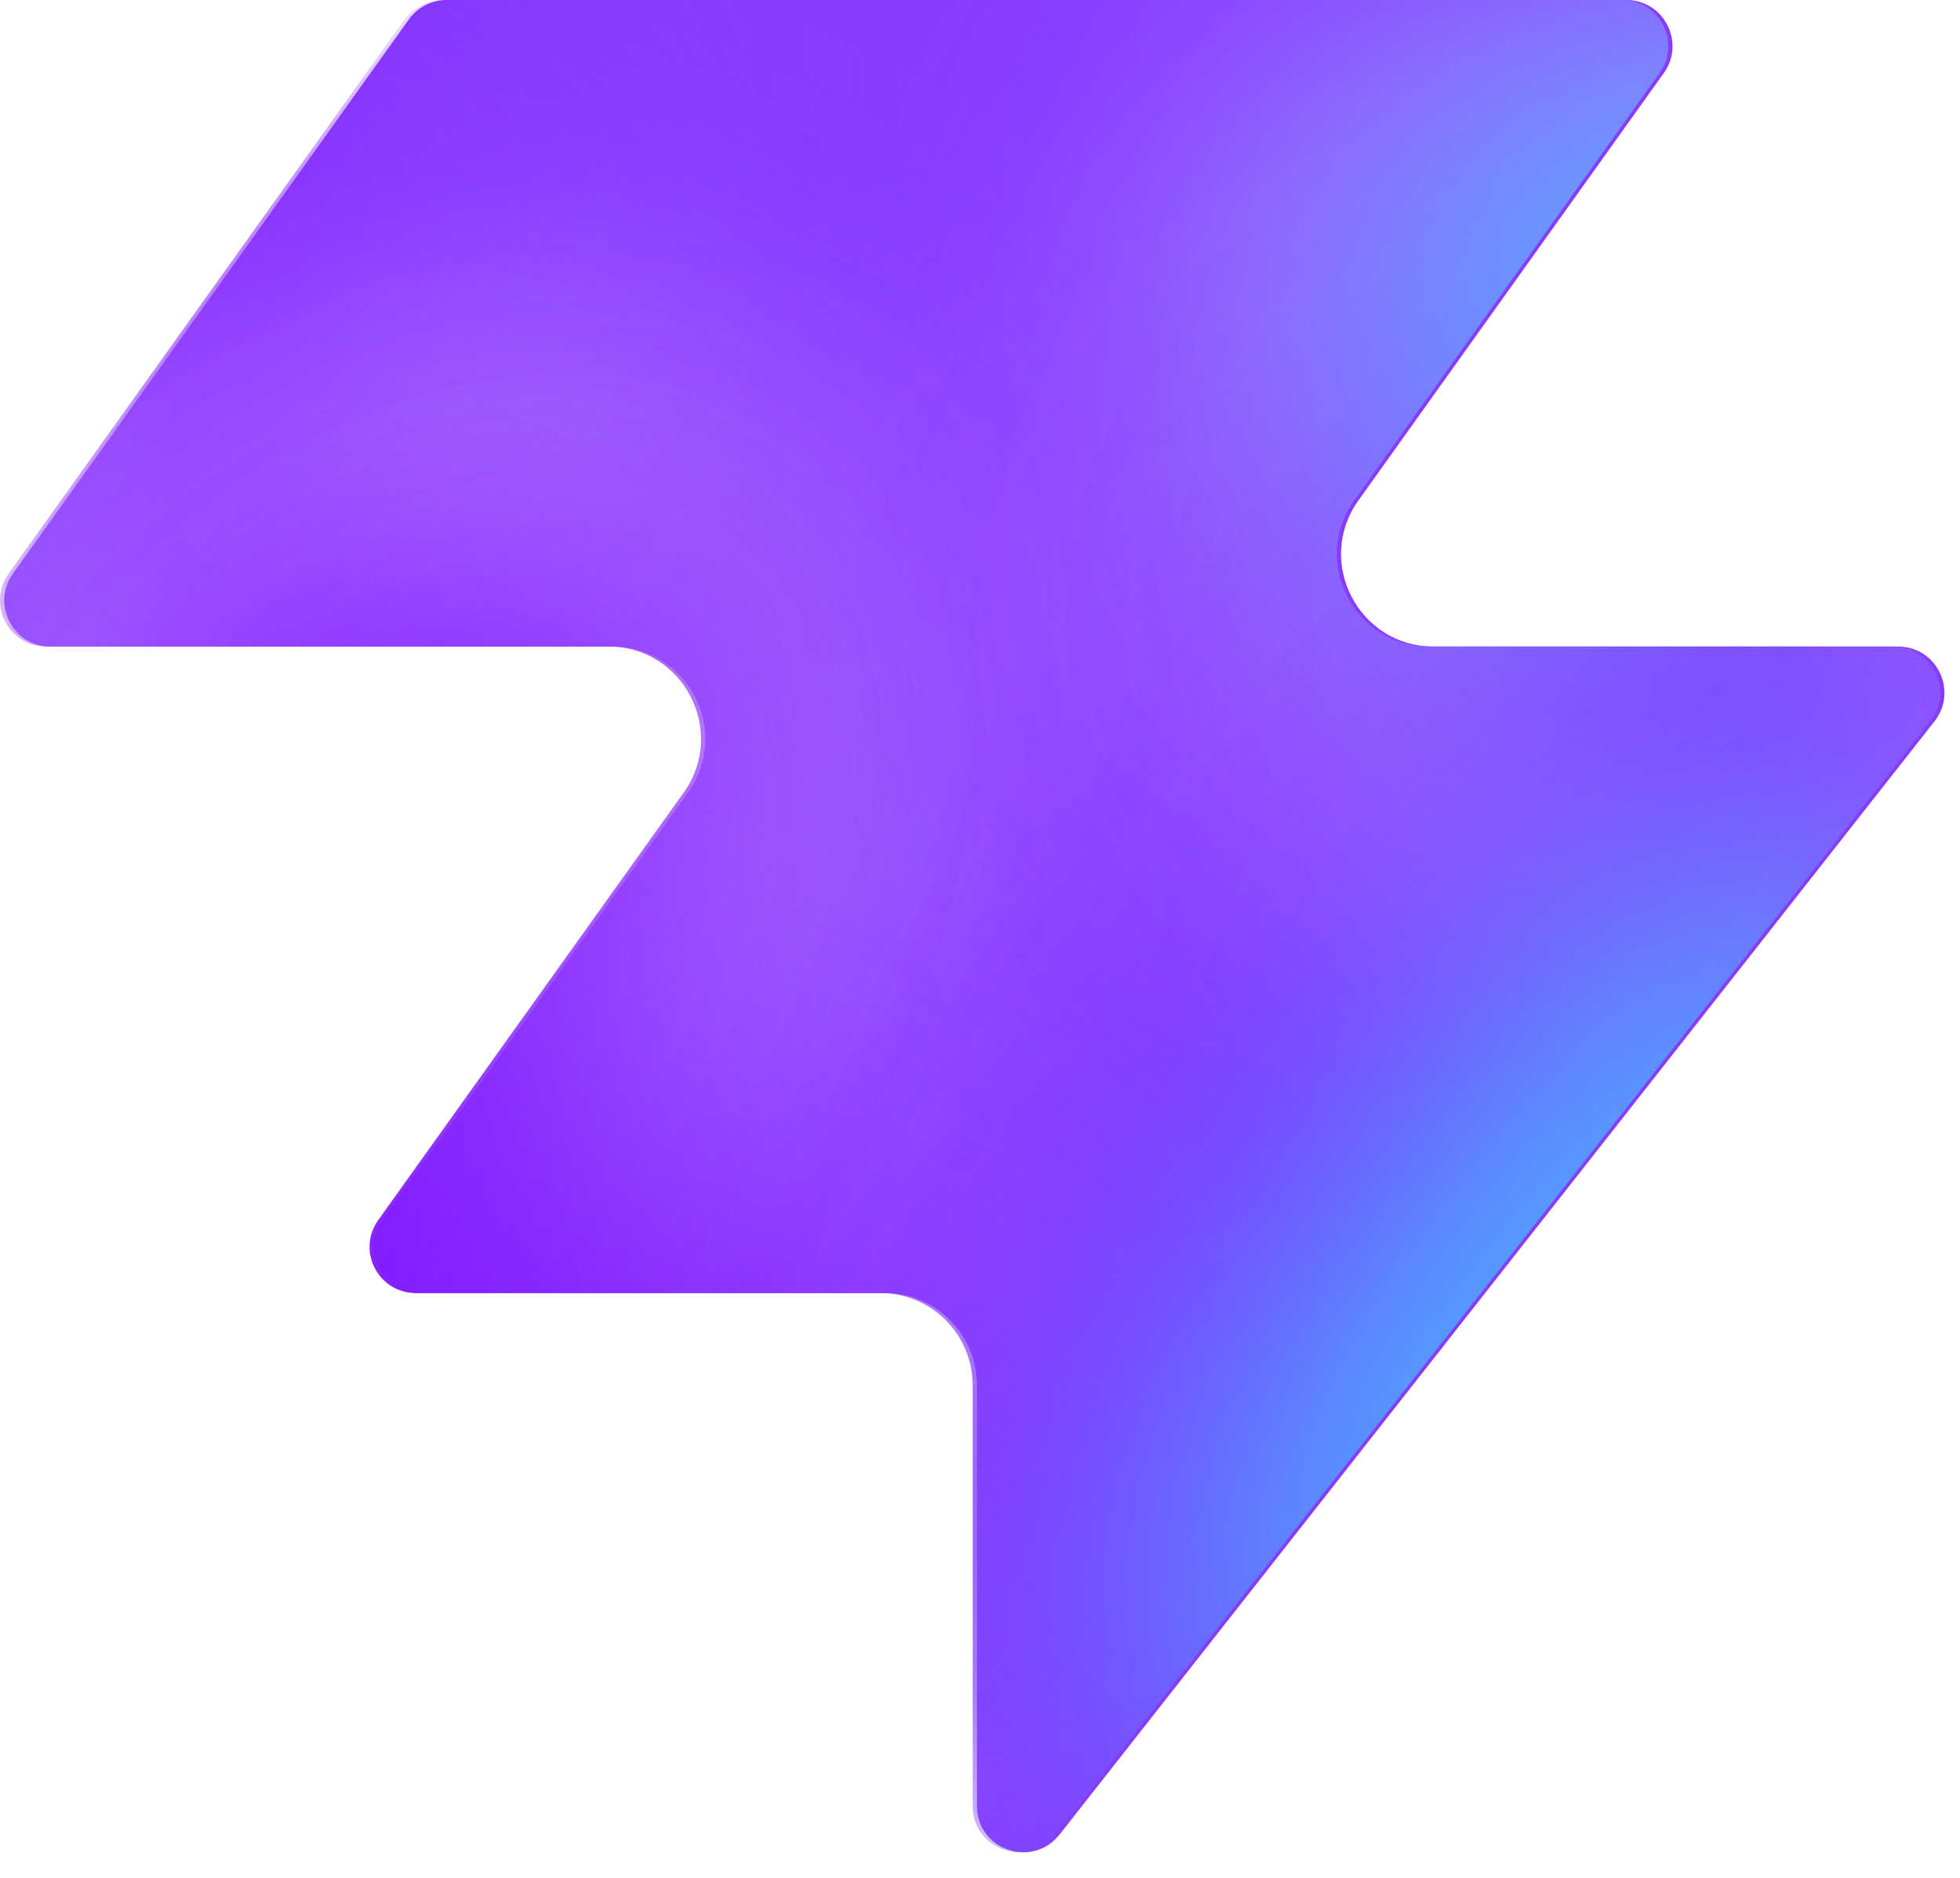
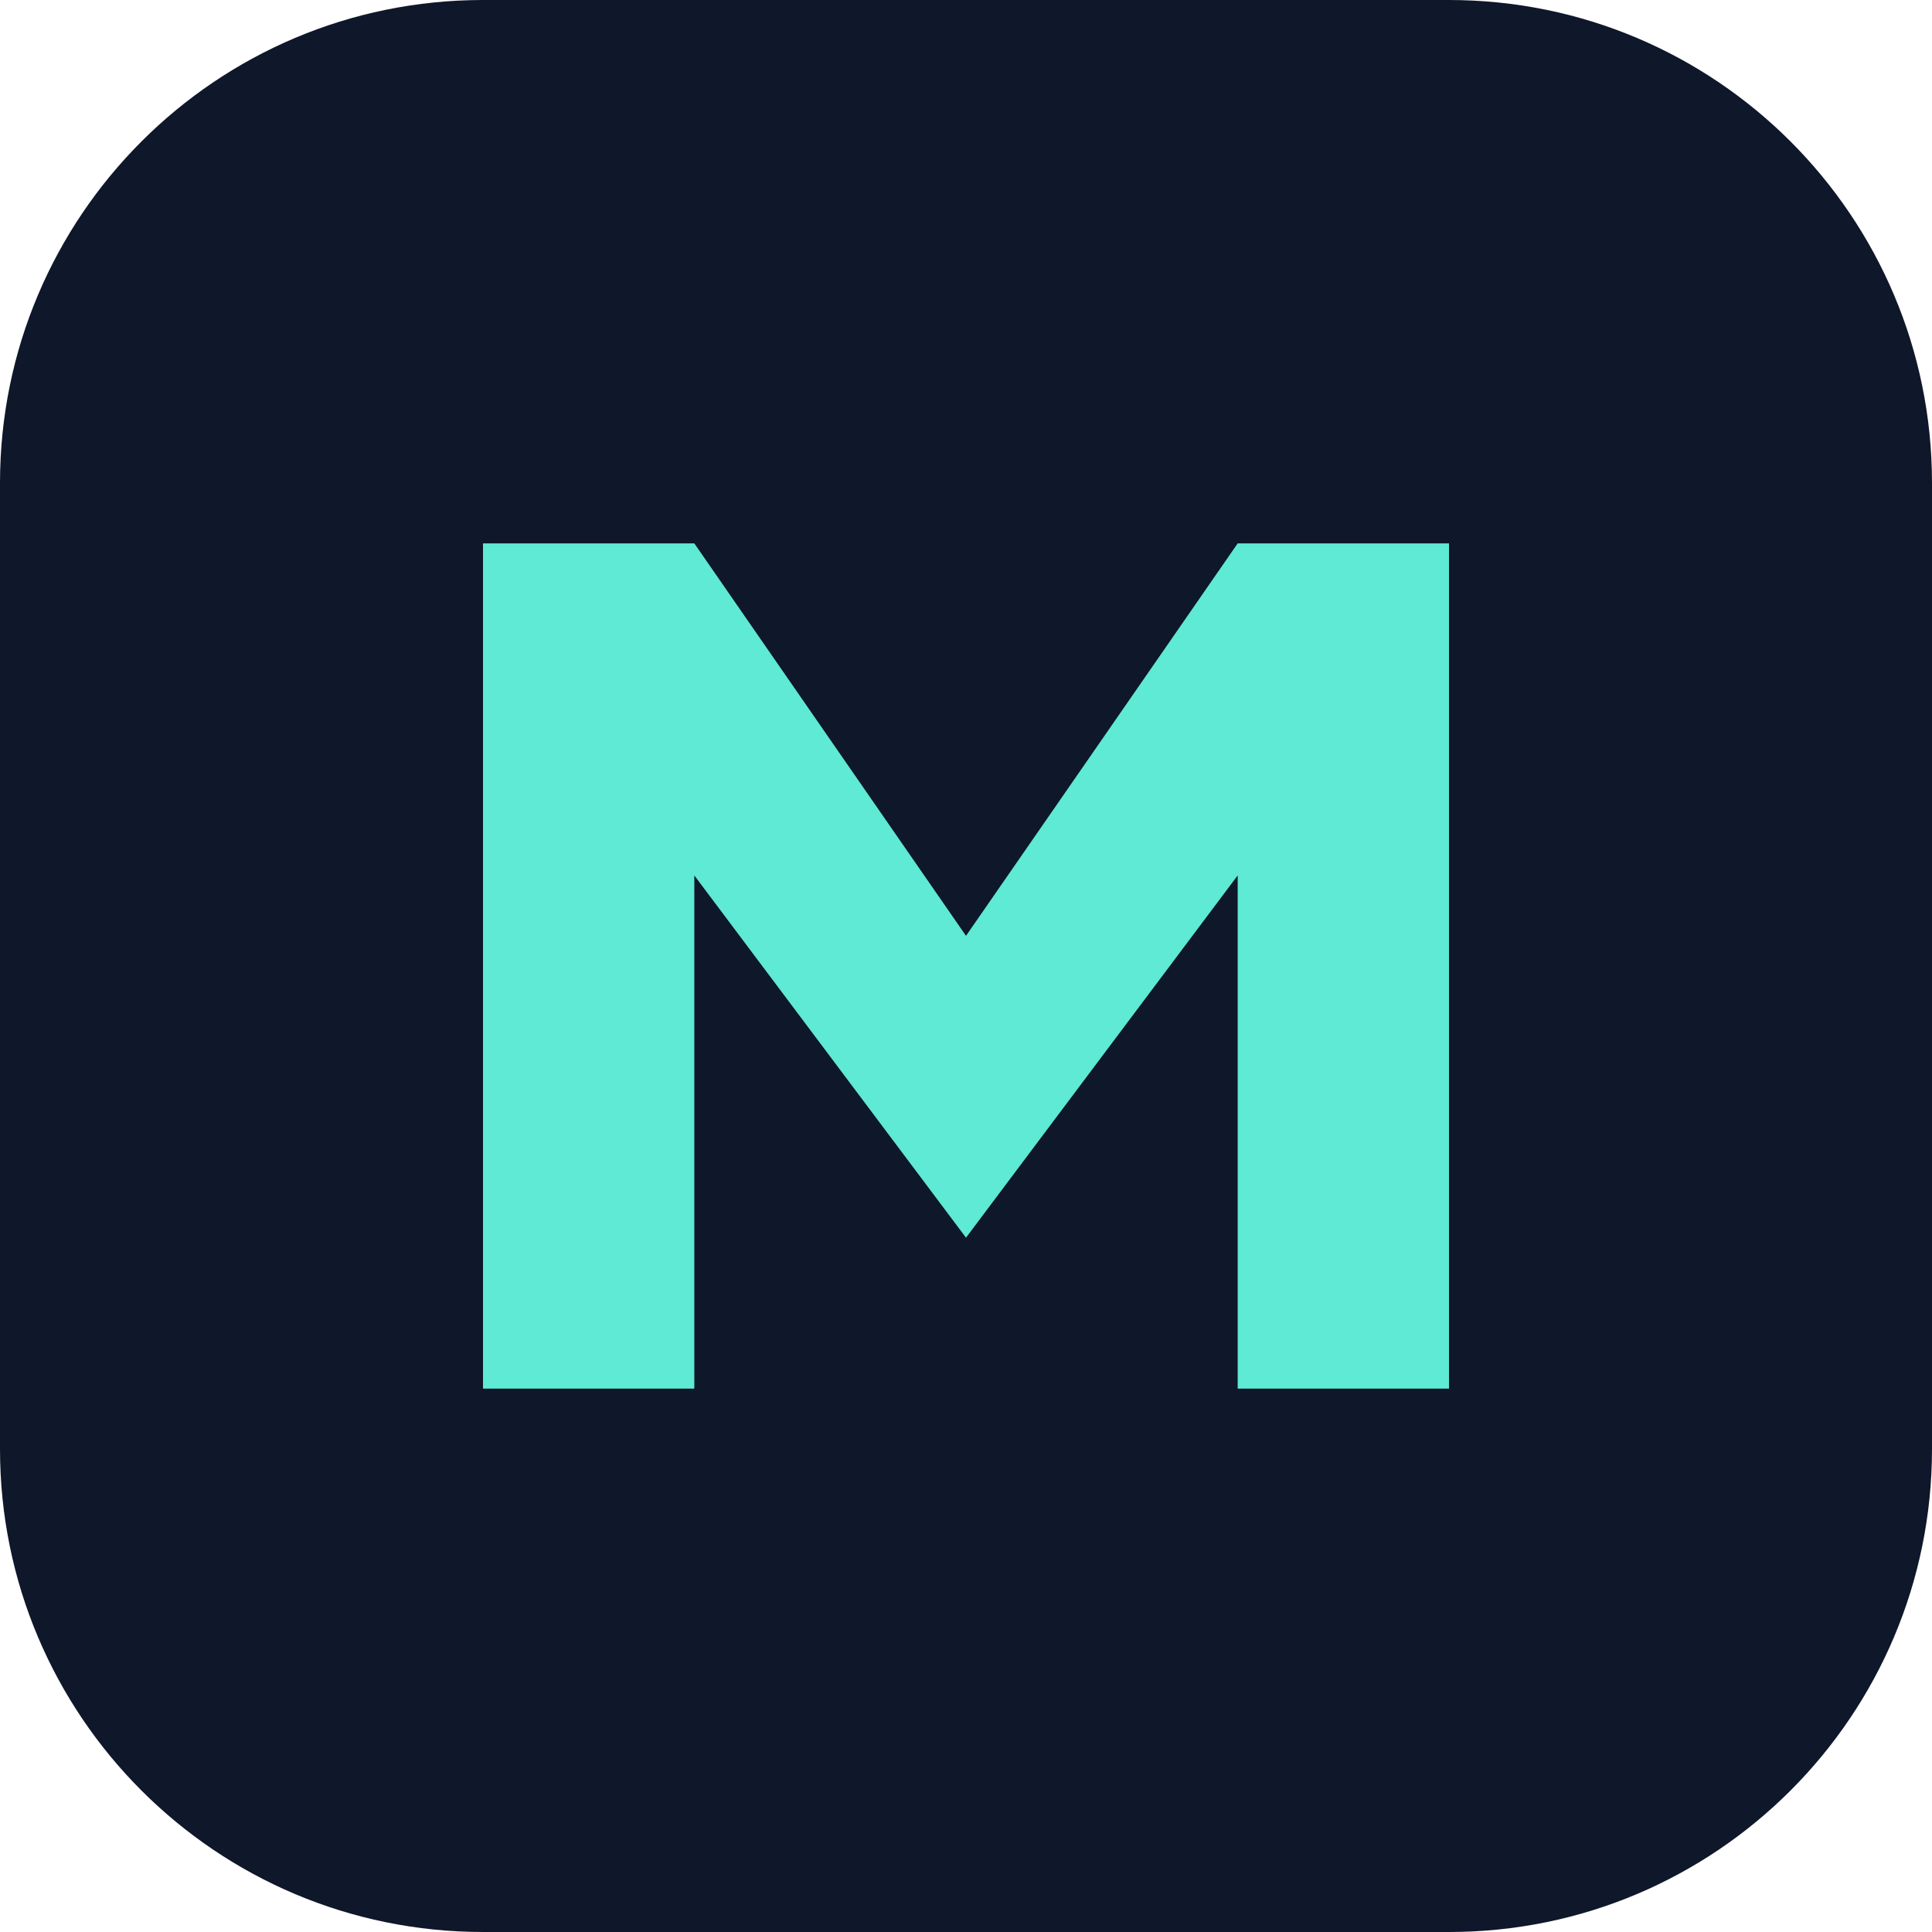
- <svg xmlns="http://www.w3.org/2000/svg" width="48" height="46" fill="none" viewBox="0 0 48 46">
-   <path fill="#863bff" d="M25.946 44.938c-.664.845-2.021.375-2.021-.698V33.937a2.26 2.26 0 0 0-2.262-2.262H10.287c-.92 0-1.456-1.04-.92-1.788l7.48-10.471c1.07-1.497 0-3.578-1.842-3.578H1.237c-.92 0-1.456-1.04-.92-1.788L10.013.474c.214-.297.556-.474.92-.474h28.894c.92 0 1.456 1.04.92 1.788l-7.48 10.471c-1.07 1.498 0 3.579 1.842 3.579h11.377c.943 0 1.473 1.088.89 1.83L25.947 44.94z" style="fill:#863bff;fill:color(display-p3 .525 .23 1);fill-opacity:1" />
-   <mask id="a" width="48" height="46" x="0" y="0" maskUnits="userSpaceOnUse" style="mask-type:alpha">
-     <path fill="#000" d="M25.842 44.938c-.664.844-2.021.375-2.021-.698V33.937a2.26 2.26 0 0 0-2.262-2.262H10.183c-.92 0-1.456-1.04-.92-1.788l7.48-10.471c1.07-1.498 0-3.579-1.842-3.579H1.133c-.92 0-1.456-1.04-.92-1.787L9.91.473c.214-.297.556-.474.92-.474h28.894c.92 0 1.456 1.04.92 1.788l-7.48 10.471c-1.07 1.498 0 3.578 1.842 3.578h11.377c.943 0 1.473 1.088.89 1.832L25.843 44.94z" style="fill:#000;fill-opacity:1" />
-   </mask>
-   <g mask="url(#a)">
-     <g filter="url(#b)">
-       <ellipse cx="5.508" cy="14.704" fill="#ede6ff" rx="5.508" ry="14.704" style="fill:#ede6ff;fill:color(display-p3 .927 .903 1);fill-opacity:1" transform="matrix(.00324 1 1 -.00324 -4.47 31.516)" />
-     </g>
-     <g filter="url(#c)">
-       <ellipse cx="10.399" cy="29.851" fill="#ede6ff" rx="10.399" ry="29.851" style="fill:#ede6ff;fill:color(display-p3 .927 .903 1);fill-opacity:1" transform="matrix(.00324 1 1 -.00324 -39.328 7.883)" />
-     </g>
-     <g filter="url(#d)">
-       <ellipse cx="5.508" cy="30.487" fill="#7e14ff" rx="5.508" ry="30.487" style="fill:#7e14ff;fill:color(display-p3 .492 .077 1);fill-opacity:1" transform="rotate(89.814 -25.913 -14.639)scale(1 -1)" />
-     </g>
-     <g filter="url(#e)">
-       <ellipse cx="5.508" cy="30.599" fill="#7e14ff" rx="5.508" ry="30.599" style="fill:#7e14ff;fill:color(display-p3 .492 .077 1);fill-opacity:1" transform="rotate(89.814 -32.644 -3.334)scale(1 -1)" />
-     </g>
-     <g filter="url(#f)">
-       <ellipse cx="5.508" cy="30.599" fill="#7e14ff" rx="5.508" ry="30.599" style="fill:#7e14ff;fill:color(display-p3 .492 .077 1);fill-opacity:1" transform="matrix(.00324 1 1 -.00324 -34.34 30.47)" />
-     </g>
-     <g filter="url(#g)">
-       <ellipse cx="14.072" cy="22.078" fill="#ede6ff" rx="14.072" ry="22.078" style="fill:#ede6ff;fill:color(display-p3 .927 .903 1);fill-opacity:1" transform="rotate(93.35 24.506 48.493)scale(-1 1)" />
-     </g>
-     <g filter="url(#h)">
-       <ellipse cx="3.47" cy="21.501" fill="#7e14ff" rx="3.47" ry="21.501" style="fill:#7e14ff;fill:color(display-p3 .492 .077 1);fill-opacity:1" transform="rotate(89.009 28.708 47.59)scale(-1 1)" />
-     </g>
-     <g filter="url(#i)">
-       <ellipse cx="3.47" cy="21.501" fill="#7e14ff" rx="3.47" ry="21.501" style="fill:#7e14ff;fill:color(display-p3 .492 .077 1);fill-opacity:1" transform="rotate(89.009 28.708 47.59)scale(-1 1)" />
-     </g>
-     <g filter="url(#j)">
-       <ellipse cx=".387" cy="8.972" fill="#7e14ff" rx="4.407" ry="29.108" style="fill:#7e14ff;fill:color(display-p3 .492 .077 1);fill-opacity:1" transform="rotate(39.51 .387 8.972)" />
-     </g>
-     <g filter="url(#k)">
-       <ellipse cx="47.523" cy="-6.092" fill="#7e14ff" rx="4.407" ry="29.108" style="fill:#7e14ff;fill:color(display-p3 .492 .077 1);fill-opacity:1" transform="rotate(37.892 47.523 -6.092)" />
-     </g>
-     <g filter="url(#l)">
-       <ellipse cx="41.412" cy="6.333" fill="#47bfff" rx="5.971" ry="9.665" style="fill:#47bfff;fill:color(display-p3 .28 .748 1);fill-opacity:1" transform="rotate(37.892 41.412 6.333)" />
-     </g>
-     <g filter="url(#m)">
-       <ellipse cx="-1.879" cy="38.332" fill="#7e14ff" rx="4.407" ry="29.108" style="fill:#7e14ff;fill:color(display-p3 .492 .077 1);fill-opacity:1" transform="rotate(37.892 -1.88 38.332)" />
-     </g>
-     <g filter="url(#n)">
-       <ellipse cx="-1.879" cy="38.332" fill="#7e14ff" rx="4.407" ry="29.108" style="fill:#7e14ff;fill:color(display-p3 .492 .077 1);fill-opacity:1" transform="rotate(37.892 -1.88 38.332)" />
-     </g>
-     <g filter="url(#o)">
-       <ellipse cx="35.651" cy="29.907" fill="#7e14ff" rx="4.407" ry="29.108" style="fill:#7e14ff;fill:color(display-p3 .492 .077 1);fill-opacity:1" transform="rotate(37.892 35.651 29.907)" />
-     </g>
-     <g filter="url(#p)">
-       <ellipse cx="38.418" cy="32.4" fill="#47bfff" rx="5.971" ry="15.297" style="fill:#47bfff;fill:color(display-p3 .28 .748 1);fill-opacity:1" transform="rotate(37.892 38.418 32.4)" />
-     </g>
-   </g>
-   <defs>
-     <filter id="b" width="60.045" height="41.654" x="-19.77" y="16.149" color-interpolation-filters="sRGB" filterUnits="userSpaceOnUse">
-       <feFlood flood-opacity="0" result="BackgroundImageFix" />
-       <feBlend in="SourceGraphic" in2="BackgroundImageFix" result="shape" />
-       <feGaussianBlur result="effect1_foregroundBlur_2002_17158" stdDeviation="7.659" />
-     </filter>
-     <filter id="c" width="90.34" height="51.437" x="-54.613" y="-7.533" color-interpolation-filters="sRGB" filterUnits="userSpaceOnUse">
-       <feFlood flood-opacity="0" result="BackgroundImageFix" />
-       <feBlend in="SourceGraphic" in2="BackgroundImageFix" result="shape" />
-       <feGaussianBlur result="effect1_foregroundBlur_2002_17158" stdDeviation="7.659" />
-     </filter>
-     <filter id="d" width="79.355" height="29.4" x="-49.64" y="2.03" color-interpolation-filters="sRGB" filterUnits="userSpaceOnUse">
-       <feFlood flood-opacity="0" result="BackgroundImageFix" />
-       <feBlend in="SourceGraphic" in2="BackgroundImageFix" result="shape" />
-       <feGaussianBlur result="effect1_foregroundBlur_2002_17158" stdDeviation="4.596" />
-     </filter>
-     <filter id="e" width="79.579" height="29.4" x="-45.045" y="20.029" color-interpolation-filters="sRGB" filterUnits="userSpaceOnUse">
-       <feFlood flood-opacity="0" result="BackgroundImageFix" />
-       <feBlend in="SourceGraphic" in2="BackgroundImageFix" result="shape" />
-       <feGaussianBlur result="effect1_foregroundBlur_2002_17158" stdDeviation="4.596" />
-     </filter>
-     <filter id="f" width="79.579" height="29.4" x="-43.513" y="21.178" color-interpolation-filters="sRGB" filterUnits="userSpaceOnUse">
-       <feFlood flood-opacity="0" result="BackgroundImageFix" />
-       <feBlend in="SourceGraphic" in2="BackgroundImageFix" result="shape" />
-       <feGaussianBlur result="effect1_foregroundBlur_2002_17158" stdDeviation="4.596" />
-     </filter>
-     <filter id="g" width="74.749" height="58.852" x="15.756" y="-17.901" color-interpolation-filters="sRGB" filterUnits="userSpaceOnUse">
-       <feFlood flood-opacity="0" result="BackgroundImageFix" />
-       <feBlend in="SourceGraphic" in2="BackgroundImageFix" result="shape" />
-       <feGaussianBlur result="effect1_foregroundBlur_2002_17158" stdDeviation="7.659" />
-     </filter>
-     <filter id="h" width="61.377" height="25.362" x="23.548" y="2.284" color-interpolation-filters="sRGB" filterUnits="userSpaceOnUse">
-       <feFlood flood-opacity="0" result="BackgroundImageFix" />
-       <feBlend in="SourceGraphic" in2="BackgroundImageFix" result="shape" />
-       <feGaussianBlur result="effect1_foregroundBlur_2002_17158" stdDeviation="4.596" />
-     </filter>
-     <filter id="i" width="61.377" height="25.362" x="23.548" y="2.284" color-interpolation-filters="sRGB" filterUnits="userSpaceOnUse">
-       <feFlood flood-opacity="0" result="BackgroundImageFix" />
-       <feBlend in="SourceGraphic" in2="BackgroundImageFix" result="shape" />
-       <feGaussianBlur result="effect1_foregroundBlur_2002_17158" stdDeviation="4.596" />
-     </filter>
-     <filter id="j" width="56.045" height="63.649" x="-27.636" y="-22.853" color-interpolation-filters="sRGB" filterUnits="userSpaceOnUse">
-       <feFlood flood-opacity="0" result="BackgroundImageFix" />
-       <feBlend in="SourceGraphic" in2="BackgroundImageFix" result="shape" />
-       <feGaussianBlur result="effect1_foregroundBlur_2002_17158" stdDeviation="4.596" />
-     </filter>
-     <filter id="k" width="54.814" height="64.646" x="20.116" y="-38.415" color-interpolation-filters="sRGB" filterUnits="userSpaceOnUse">
-       <feFlood flood-opacity="0" result="BackgroundImageFix" />
-       <feBlend in="SourceGraphic" in2="BackgroundImageFix" result="shape" />
-       <feGaussianBlur result="effect1_foregroundBlur_2002_17158" stdDeviation="4.596" />
-     </filter>
-     <filter id="l" width="33.541" height="35.313" x="24.641" y="-11.323" color-interpolation-filters="sRGB" filterUnits="userSpaceOnUse">
-       <feFlood flood-opacity="0" result="BackgroundImageFix" />
-       <feBlend in="SourceGraphic" in2="BackgroundImageFix" result="shape" />
-       <feGaussianBlur result="effect1_foregroundBlur_2002_17158" stdDeviation="4.596" />
-     </filter>
-     <filter id="m" width="54.814" height="64.646" x="-29.286" y="6.009" color-interpolation-filters="sRGB" filterUnits="userSpaceOnUse">
-       <feFlood flood-opacity="0" result="BackgroundImageFix" />
-       <feBlend in="SourceGraphic" in2="BackgroundImageFix" result="shape" />
-       <feGaussianBlur result="effect1_foregroundBlur_2002_17158" stdDeviation="4.596" />
-     </filter>
-     <filter id="n" width="54.814" height="64.646" x="-29.286" y="6.009" color-interpolation-filters="sRGB" filterUnits="userSpaceOnUse">
-       <feFlood flood-opacity="0" result="BackgroundImageFix" />
-       <feBlend in="SourceGraphic" in2="BackgroundImageFix" result="shape" />
-       <feGaussianBlur result="effect1_foregroundBlur_2002_17158" stdDeviation="4.596" />
-     </filter>
-     <filter id="o" width="54.814" height="64.646" x="8.244" y="-2.416" color-interpolation-filters="sRGB" filterUnits="userSpaceOnUse">
-       <feFlood flood-opacity="0" result="BackgroundImageFix" />
-       <feBlend in="SourceGraphic" in2="BackgroundImageFix" result="shape" />
-       <feGaussianBlur result="effect1_foregroundBlur_2002_17158" stdDeviation="4.596" />
-     </filter>
-     <filter id="p" width="39.409" height="43.623" x="18.713" y="10.588" color-interpolation-filters="sRGB" filterUnits="userSpaceOnUse">
-       <feFlood flood-opacity="0" result="BackgroundImageFix" />
-       <feBlend in="SourceGraphic" in2="BackgroundImageFix" result="shape" />
-       <feGaussianBlur result="effect1_foregroundBlur_2002_17158" stdDeviation="4.596" />
-     </filter>
-   </defs>
+ <svg xmlns="http://www.w3.org/2000/svg" viewBox="0 0 64 64">
+   <rect width="64" height="64" rx="16" fill="#0f172a" />
+   <path d="M16 46V18h7l9 13 9-13h7v28h-7V29L32 41 23 29v17h-7Z" fill="#5eead4" />
</svg>
